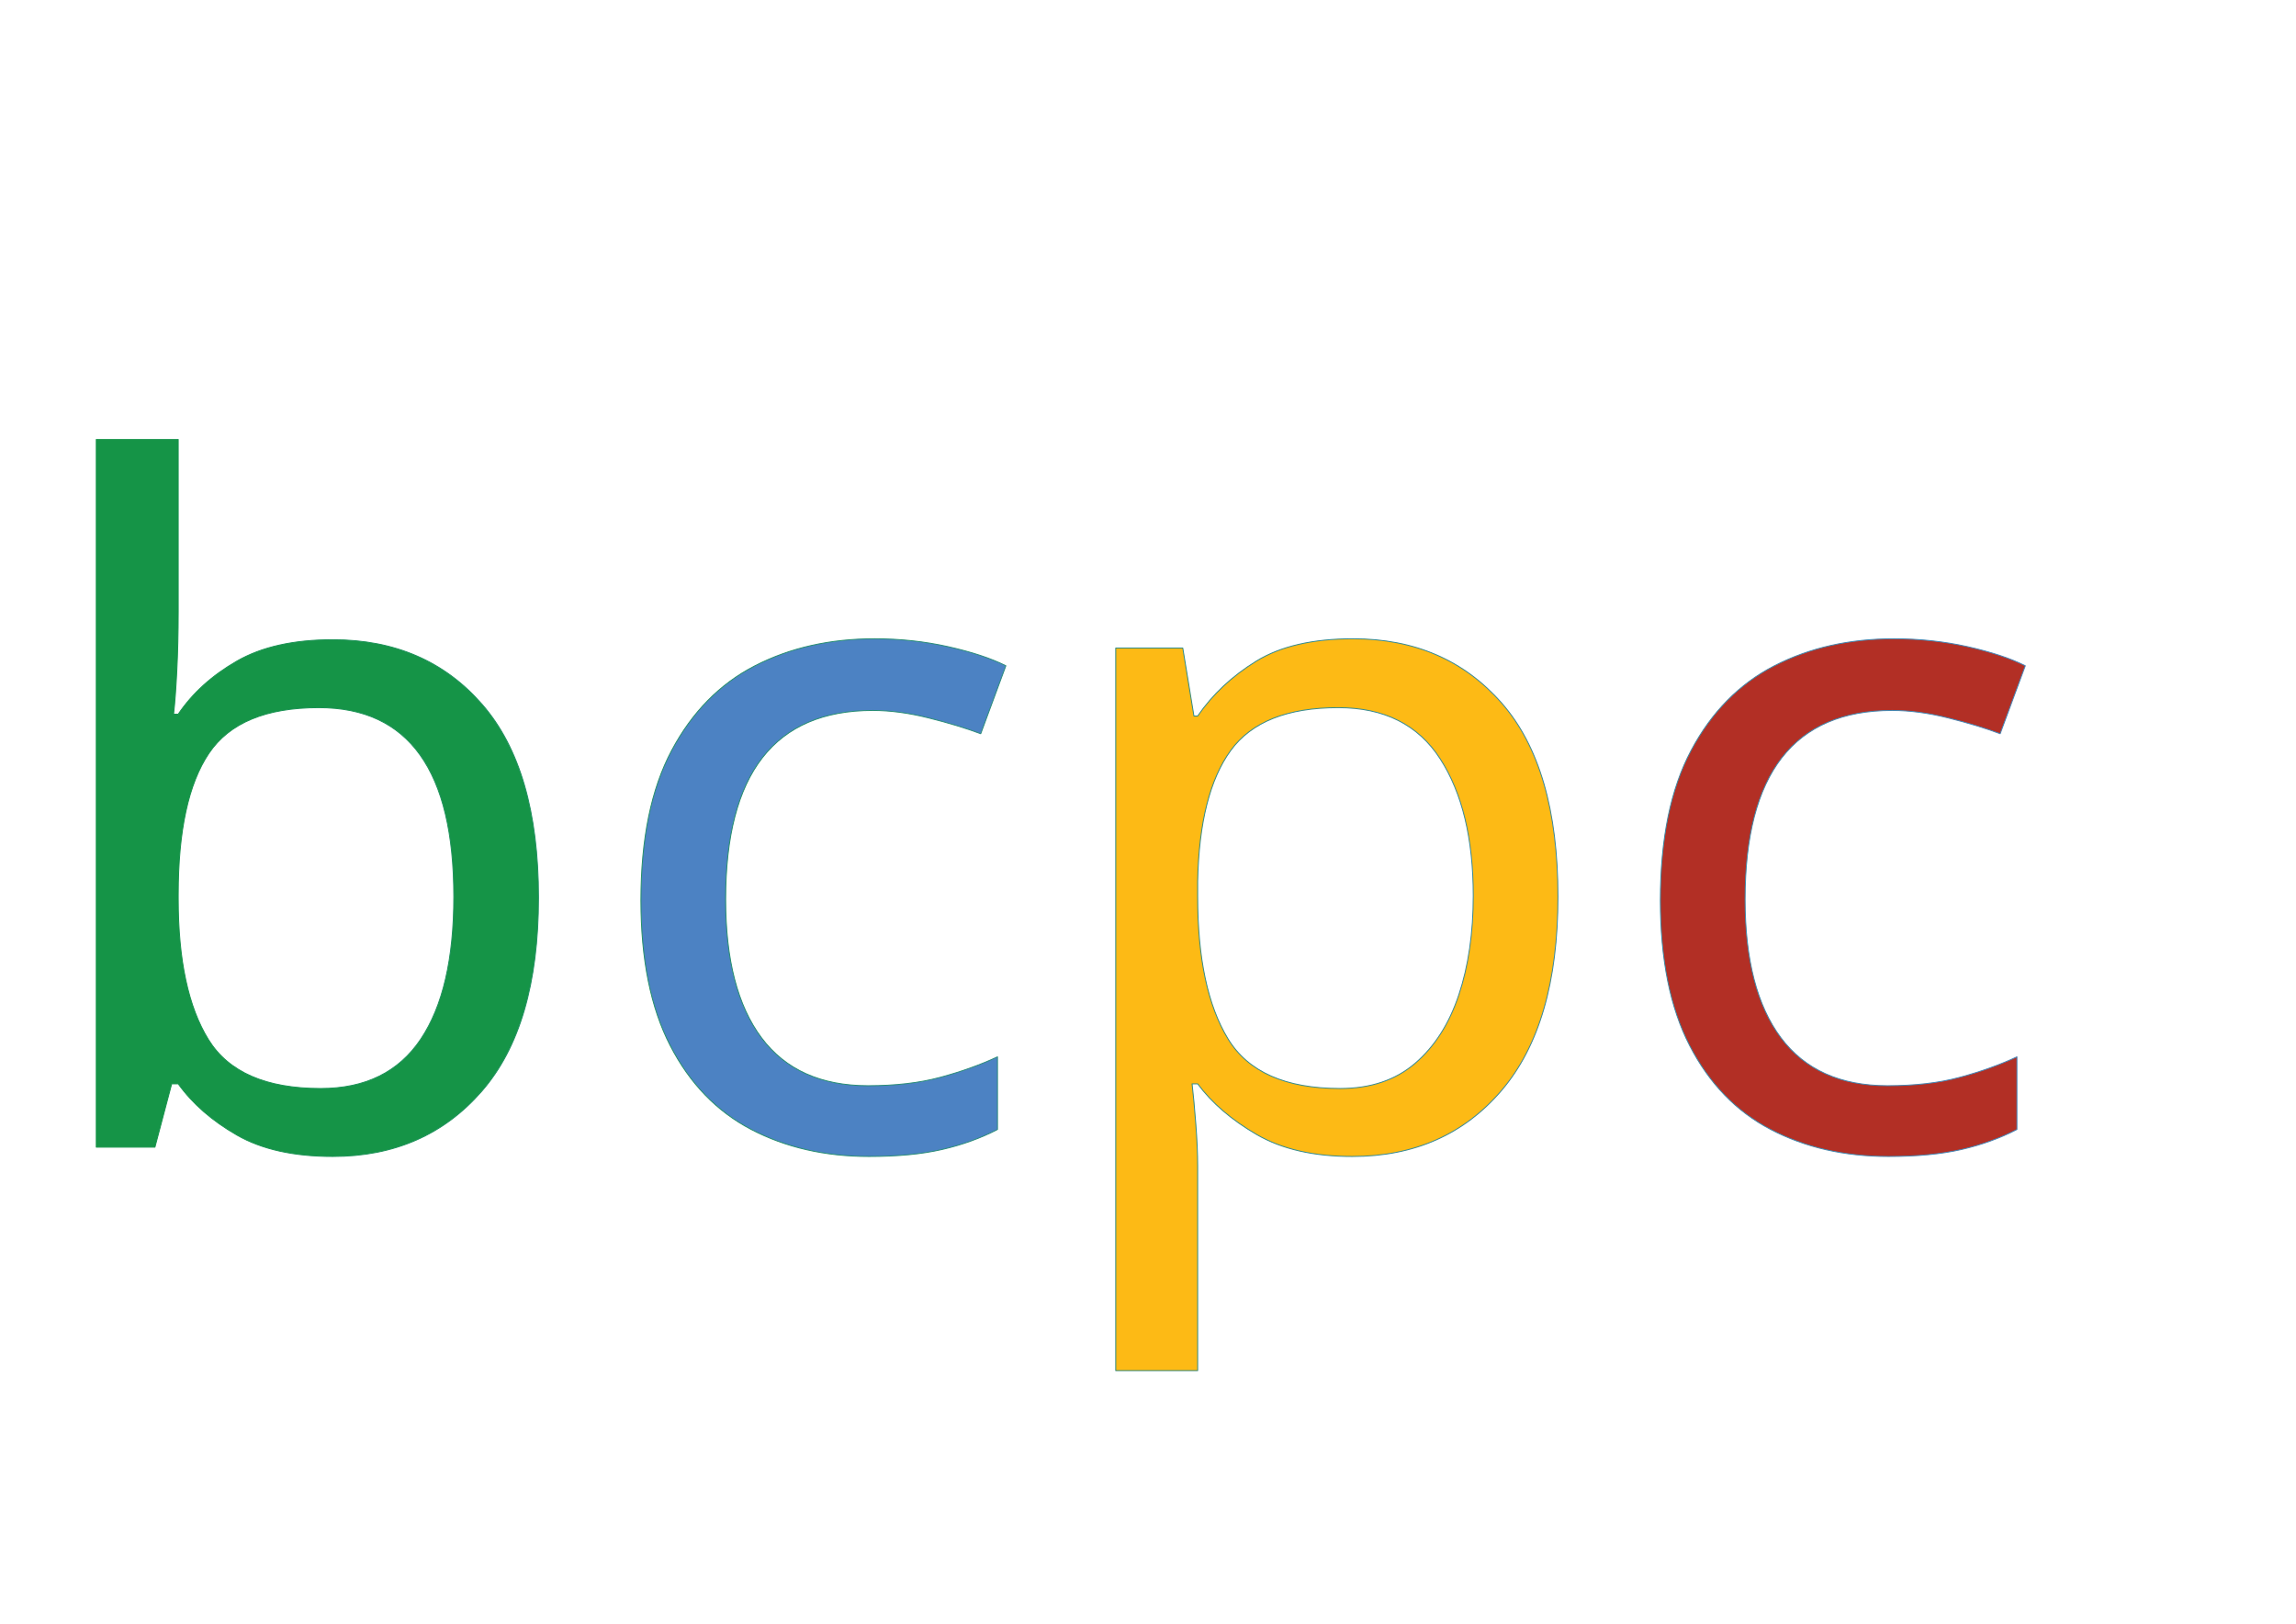
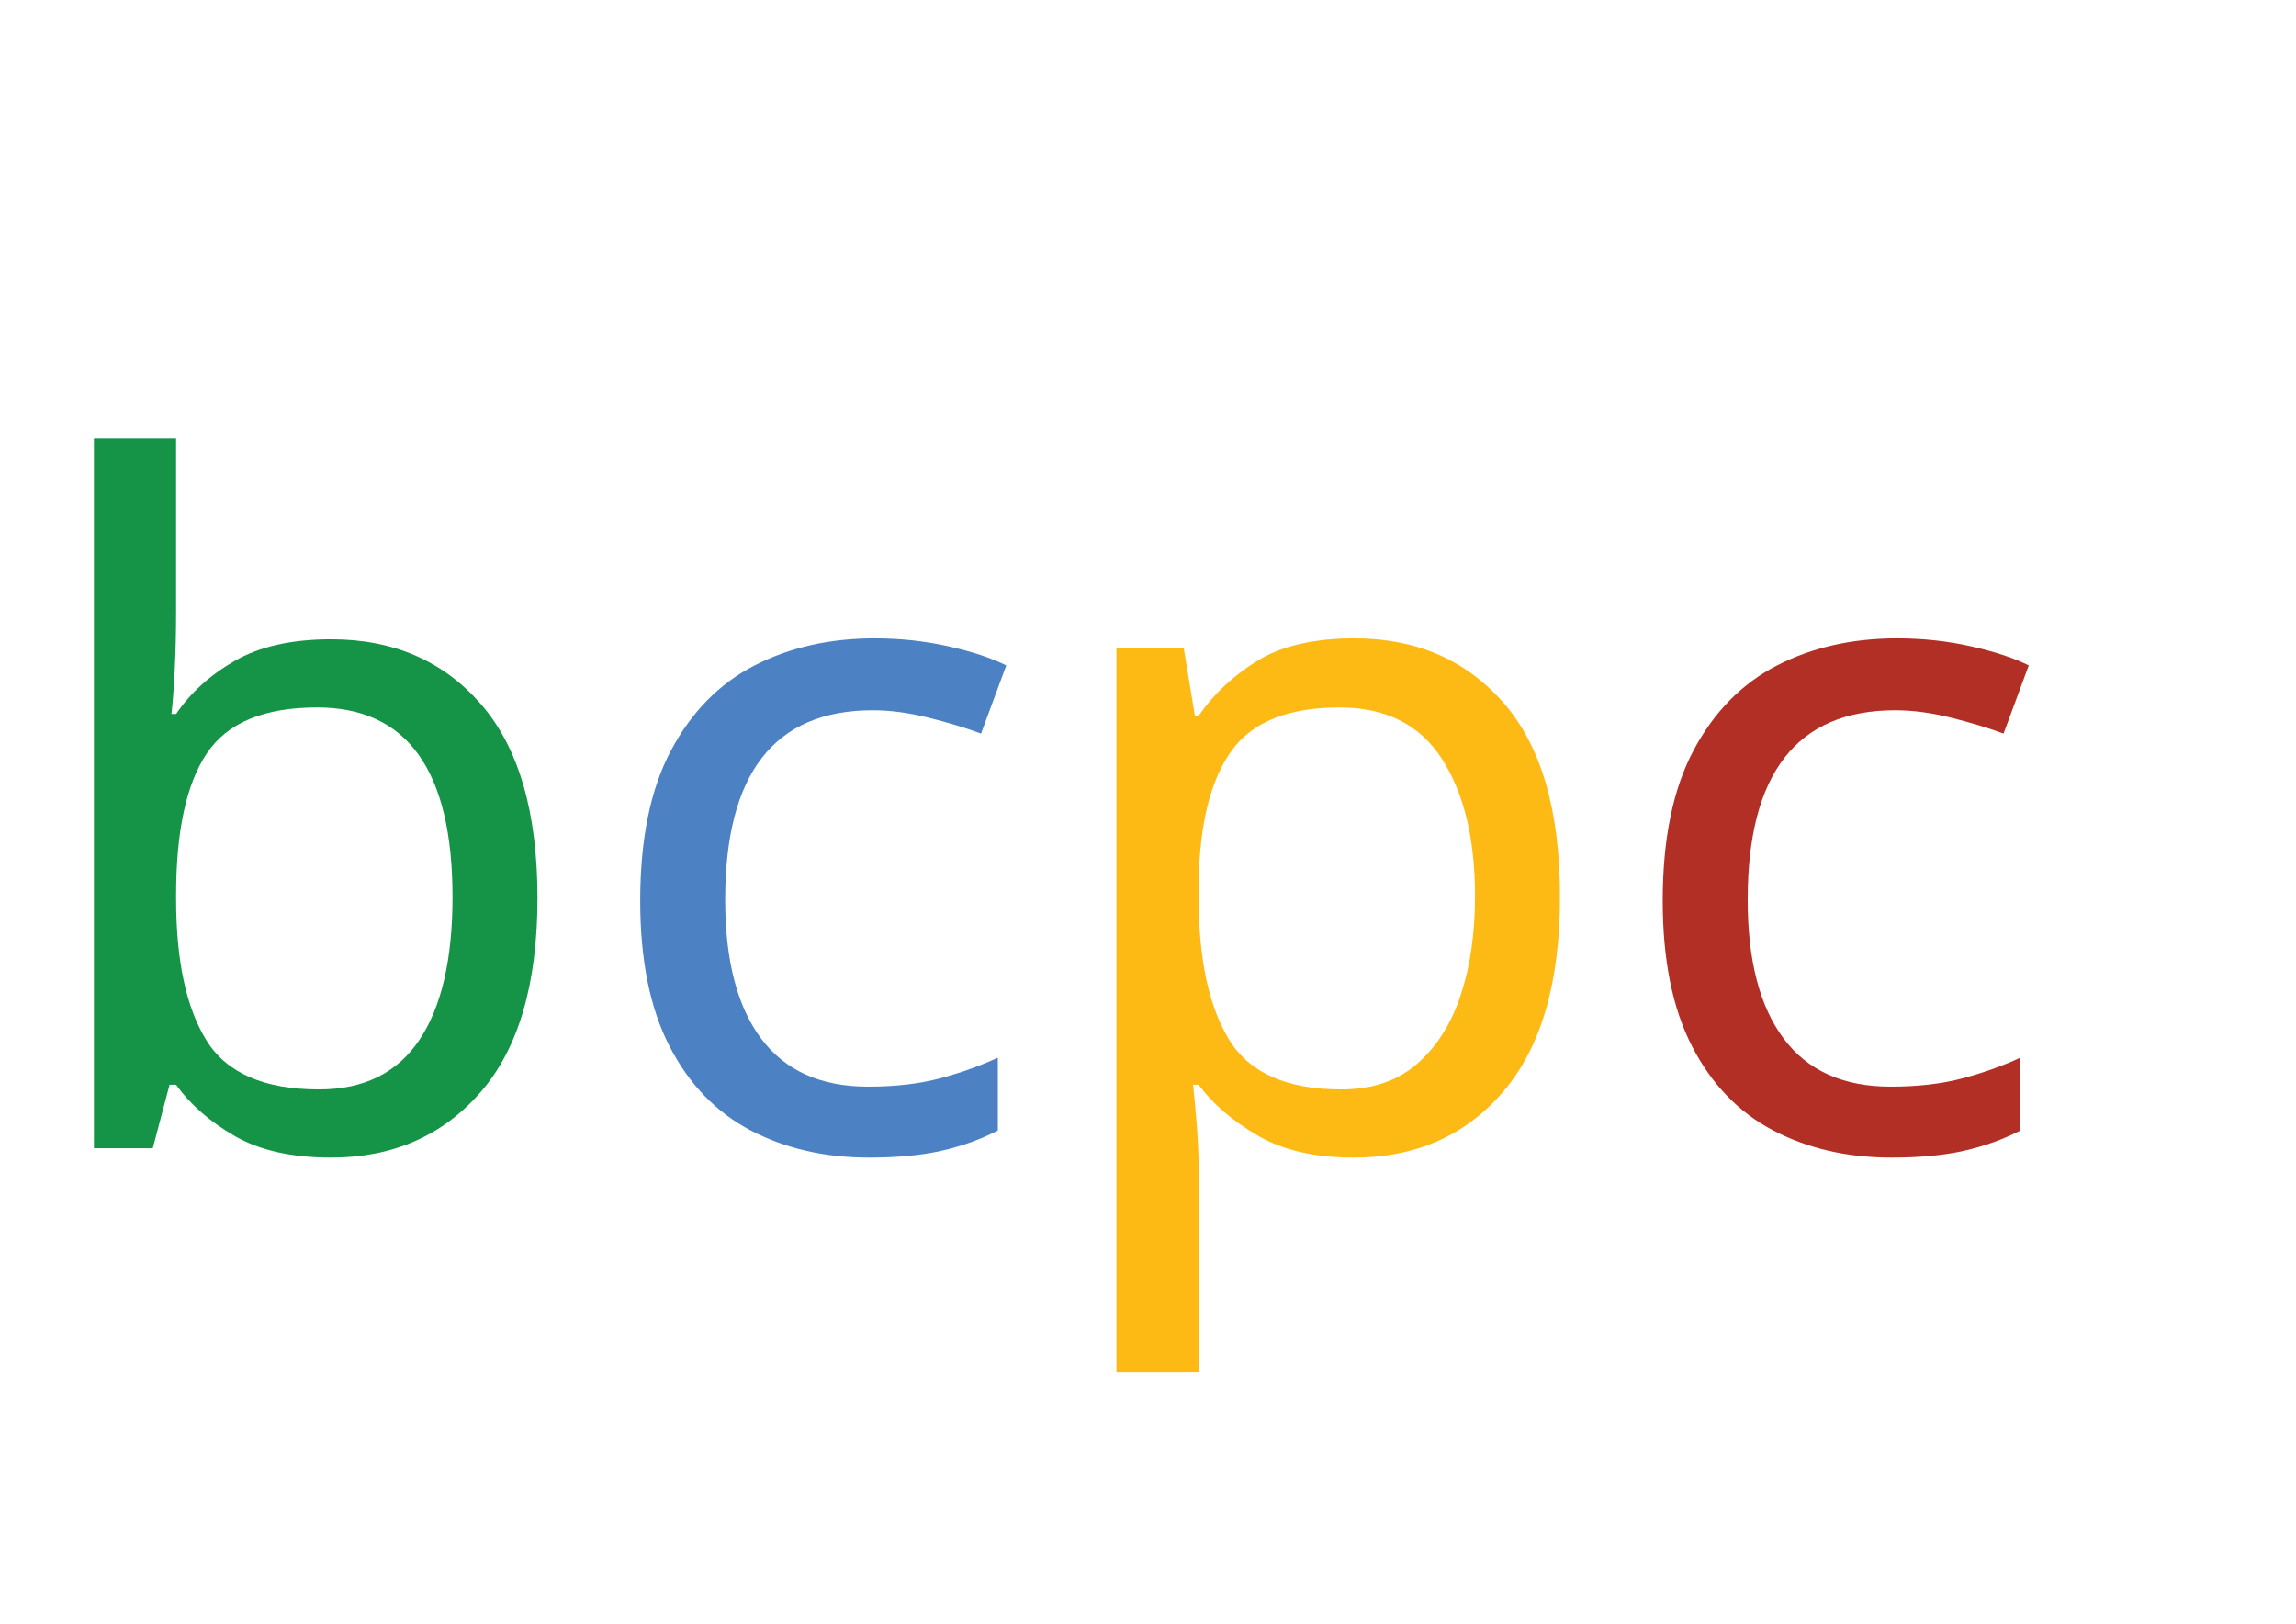
<svg xmlns="http://www.w3.org/2000/svg" width="4961" height="3508" viewBox="0 0 4961 3508">
  <defs>
    <style>
      .cls-1 {
-         stroke-linejoin: round;
-         stroke-width: 1px;
        font-size: 1008.333px;
-         stroke: url(#linear-gradient);
        fill: #159447;
        font-family: "Electro Holic";
        text-transform: uppercase;
      }

      .cls-2 {
        fill: #4c82c3;
      }

      .cls-3 {
        fill: #fdba15;
      }

      .cls-4 {
        fill: #b22f25;
      }
    </style>
-     <linearGradient id="linear-gradient" x1="66" y1="1769" x2="4895" y2="1769" gradientUnits="userSpaceOnUse">
-       <stop offset="0" stop-color="#149447" />
-       <stop offset="0.484" stop-color="#4b82c3" />
-       <stop offset="0.59" stop-color="#fcb916" />
-       <stop offset="1" stop-color="#b22e25" />
-     </linearGradient>
  </defs>
-   <text id="bcpc" class="cls-1" transform="translate(37.077 2478.286) scale(1.995)">b<tspan class="cls-2">c<tspan class="cls-3">p<tspan class="cls-4">c</tspan>
+   <text id="bcpc" class="cls-1" transform="matrix(2.001, 0, 0, 2.001, 31.467, 2480.689)">b<tspan class="cls-2">c<tspan class="cls-3">p<tspan class="cls-4">c</tspan>
      </tspan>
    </tspan>
  </text>
</svg>
